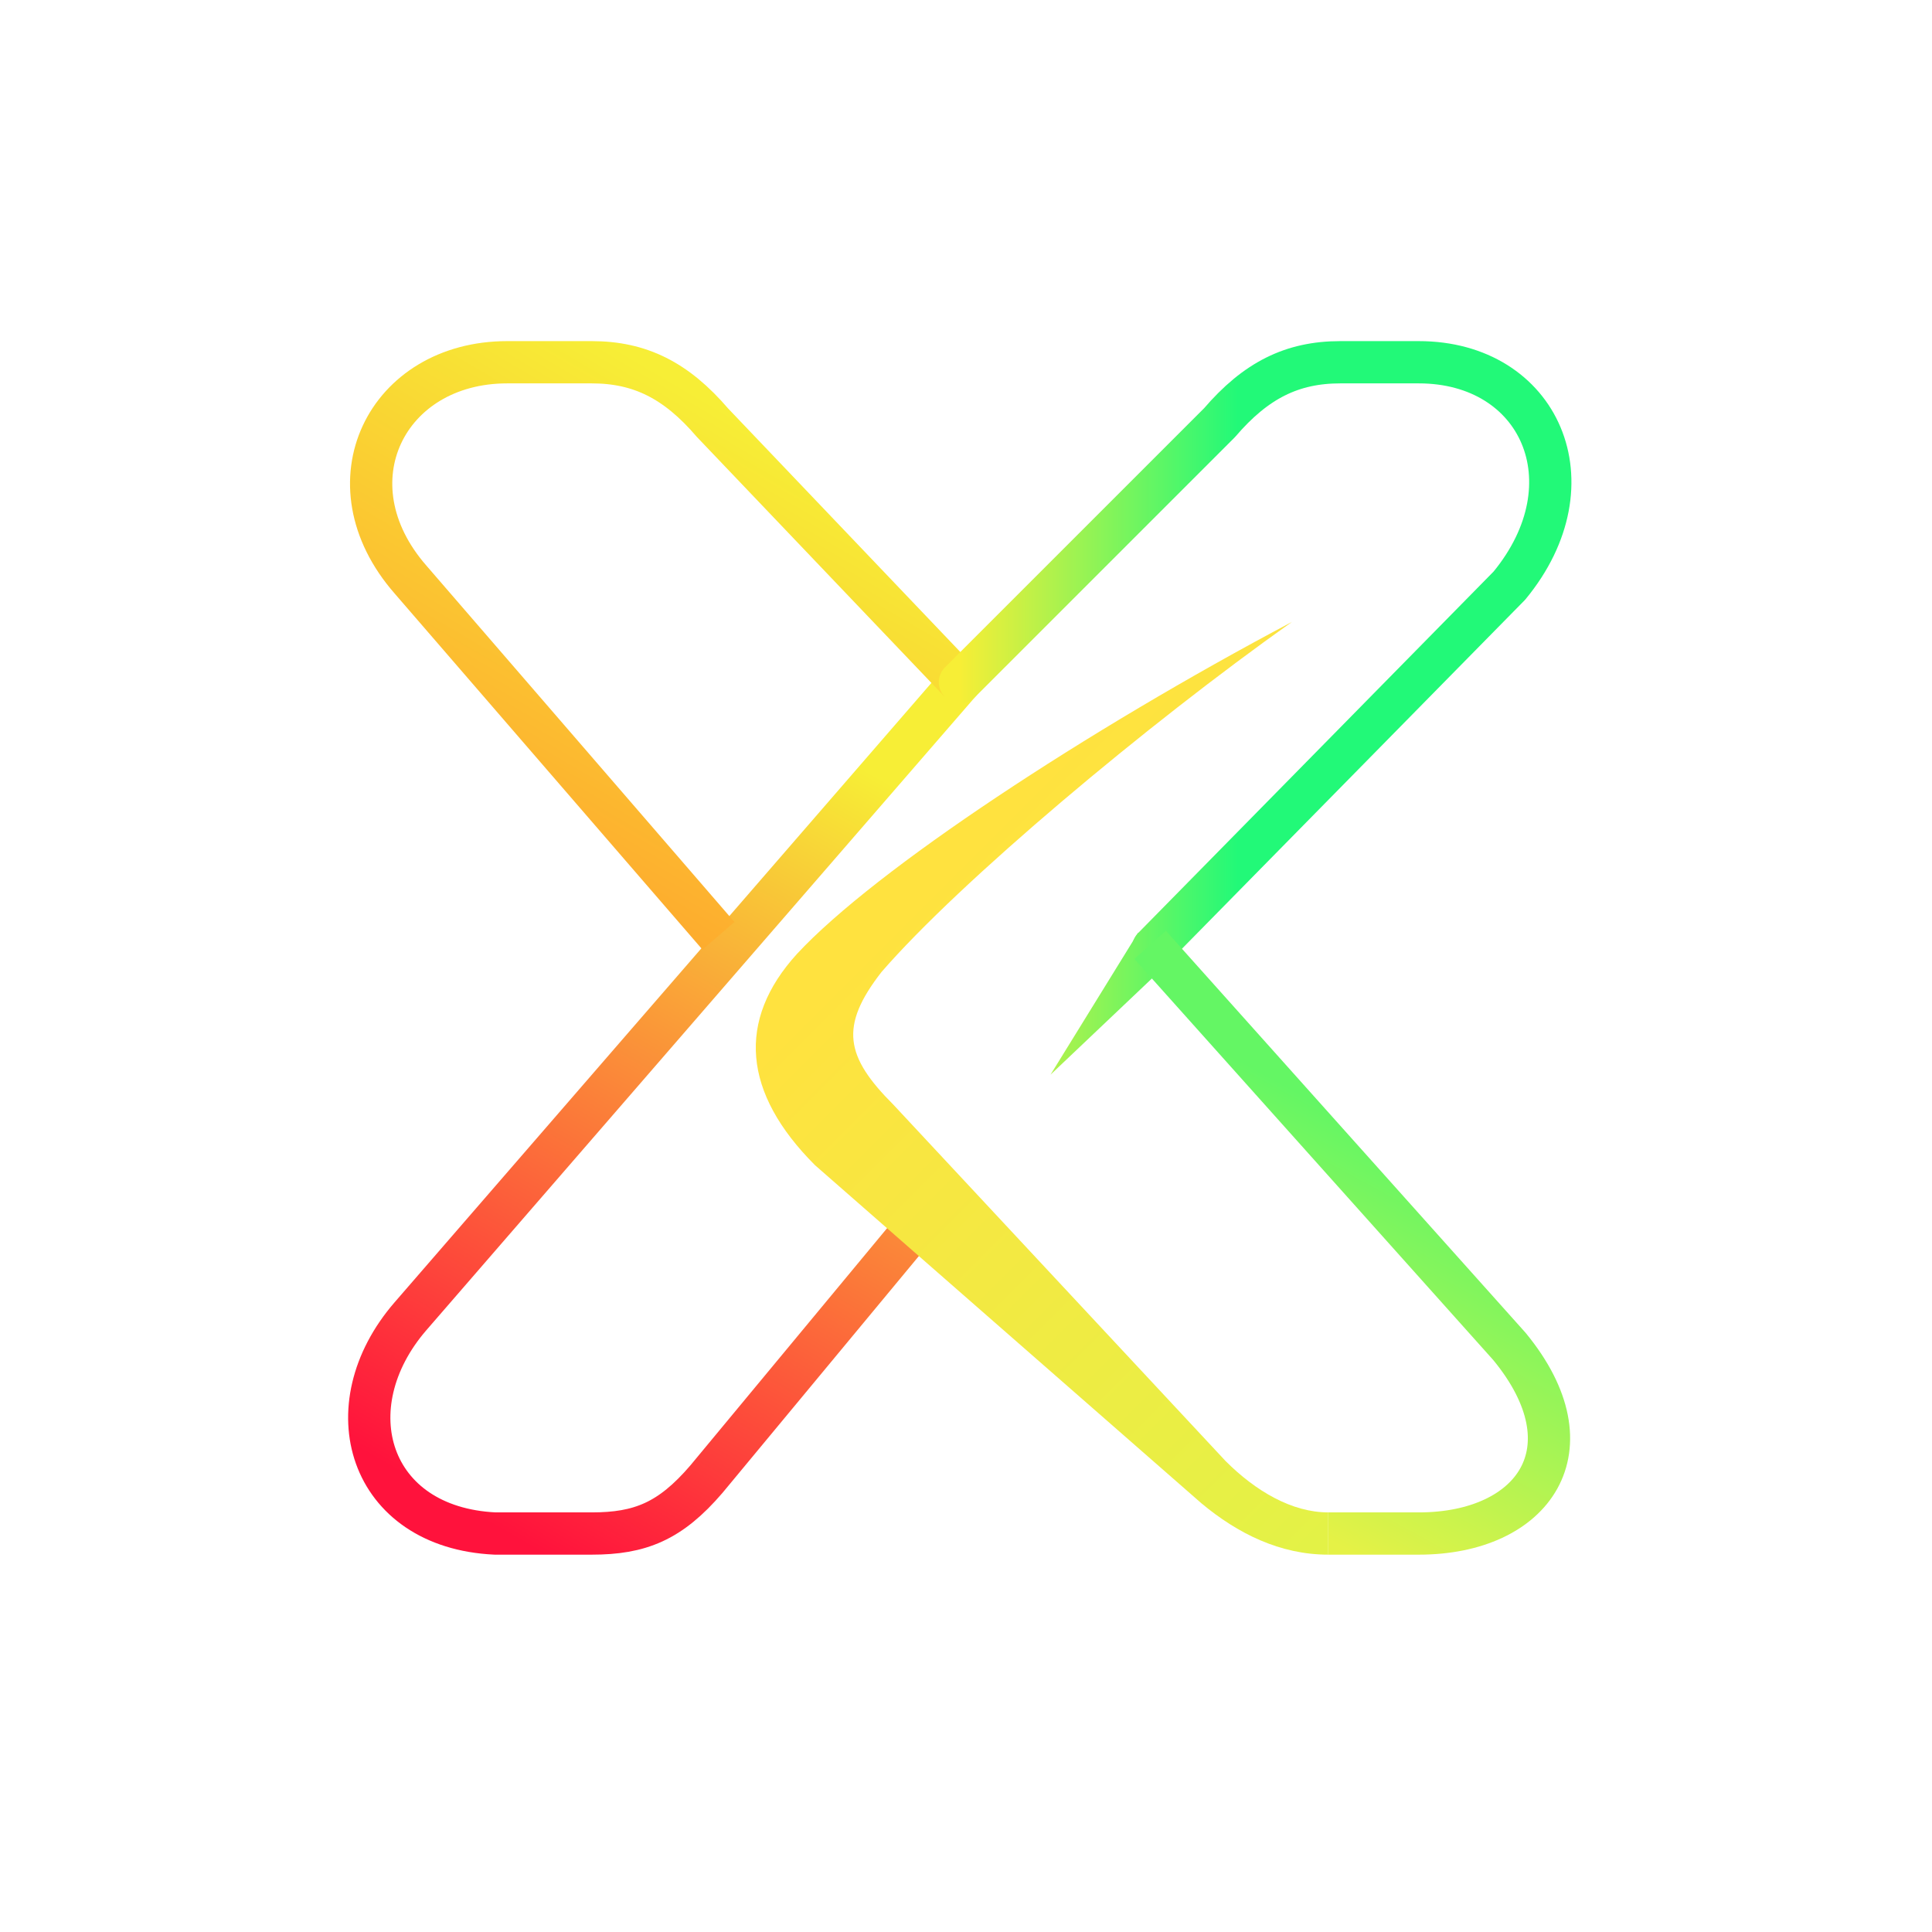
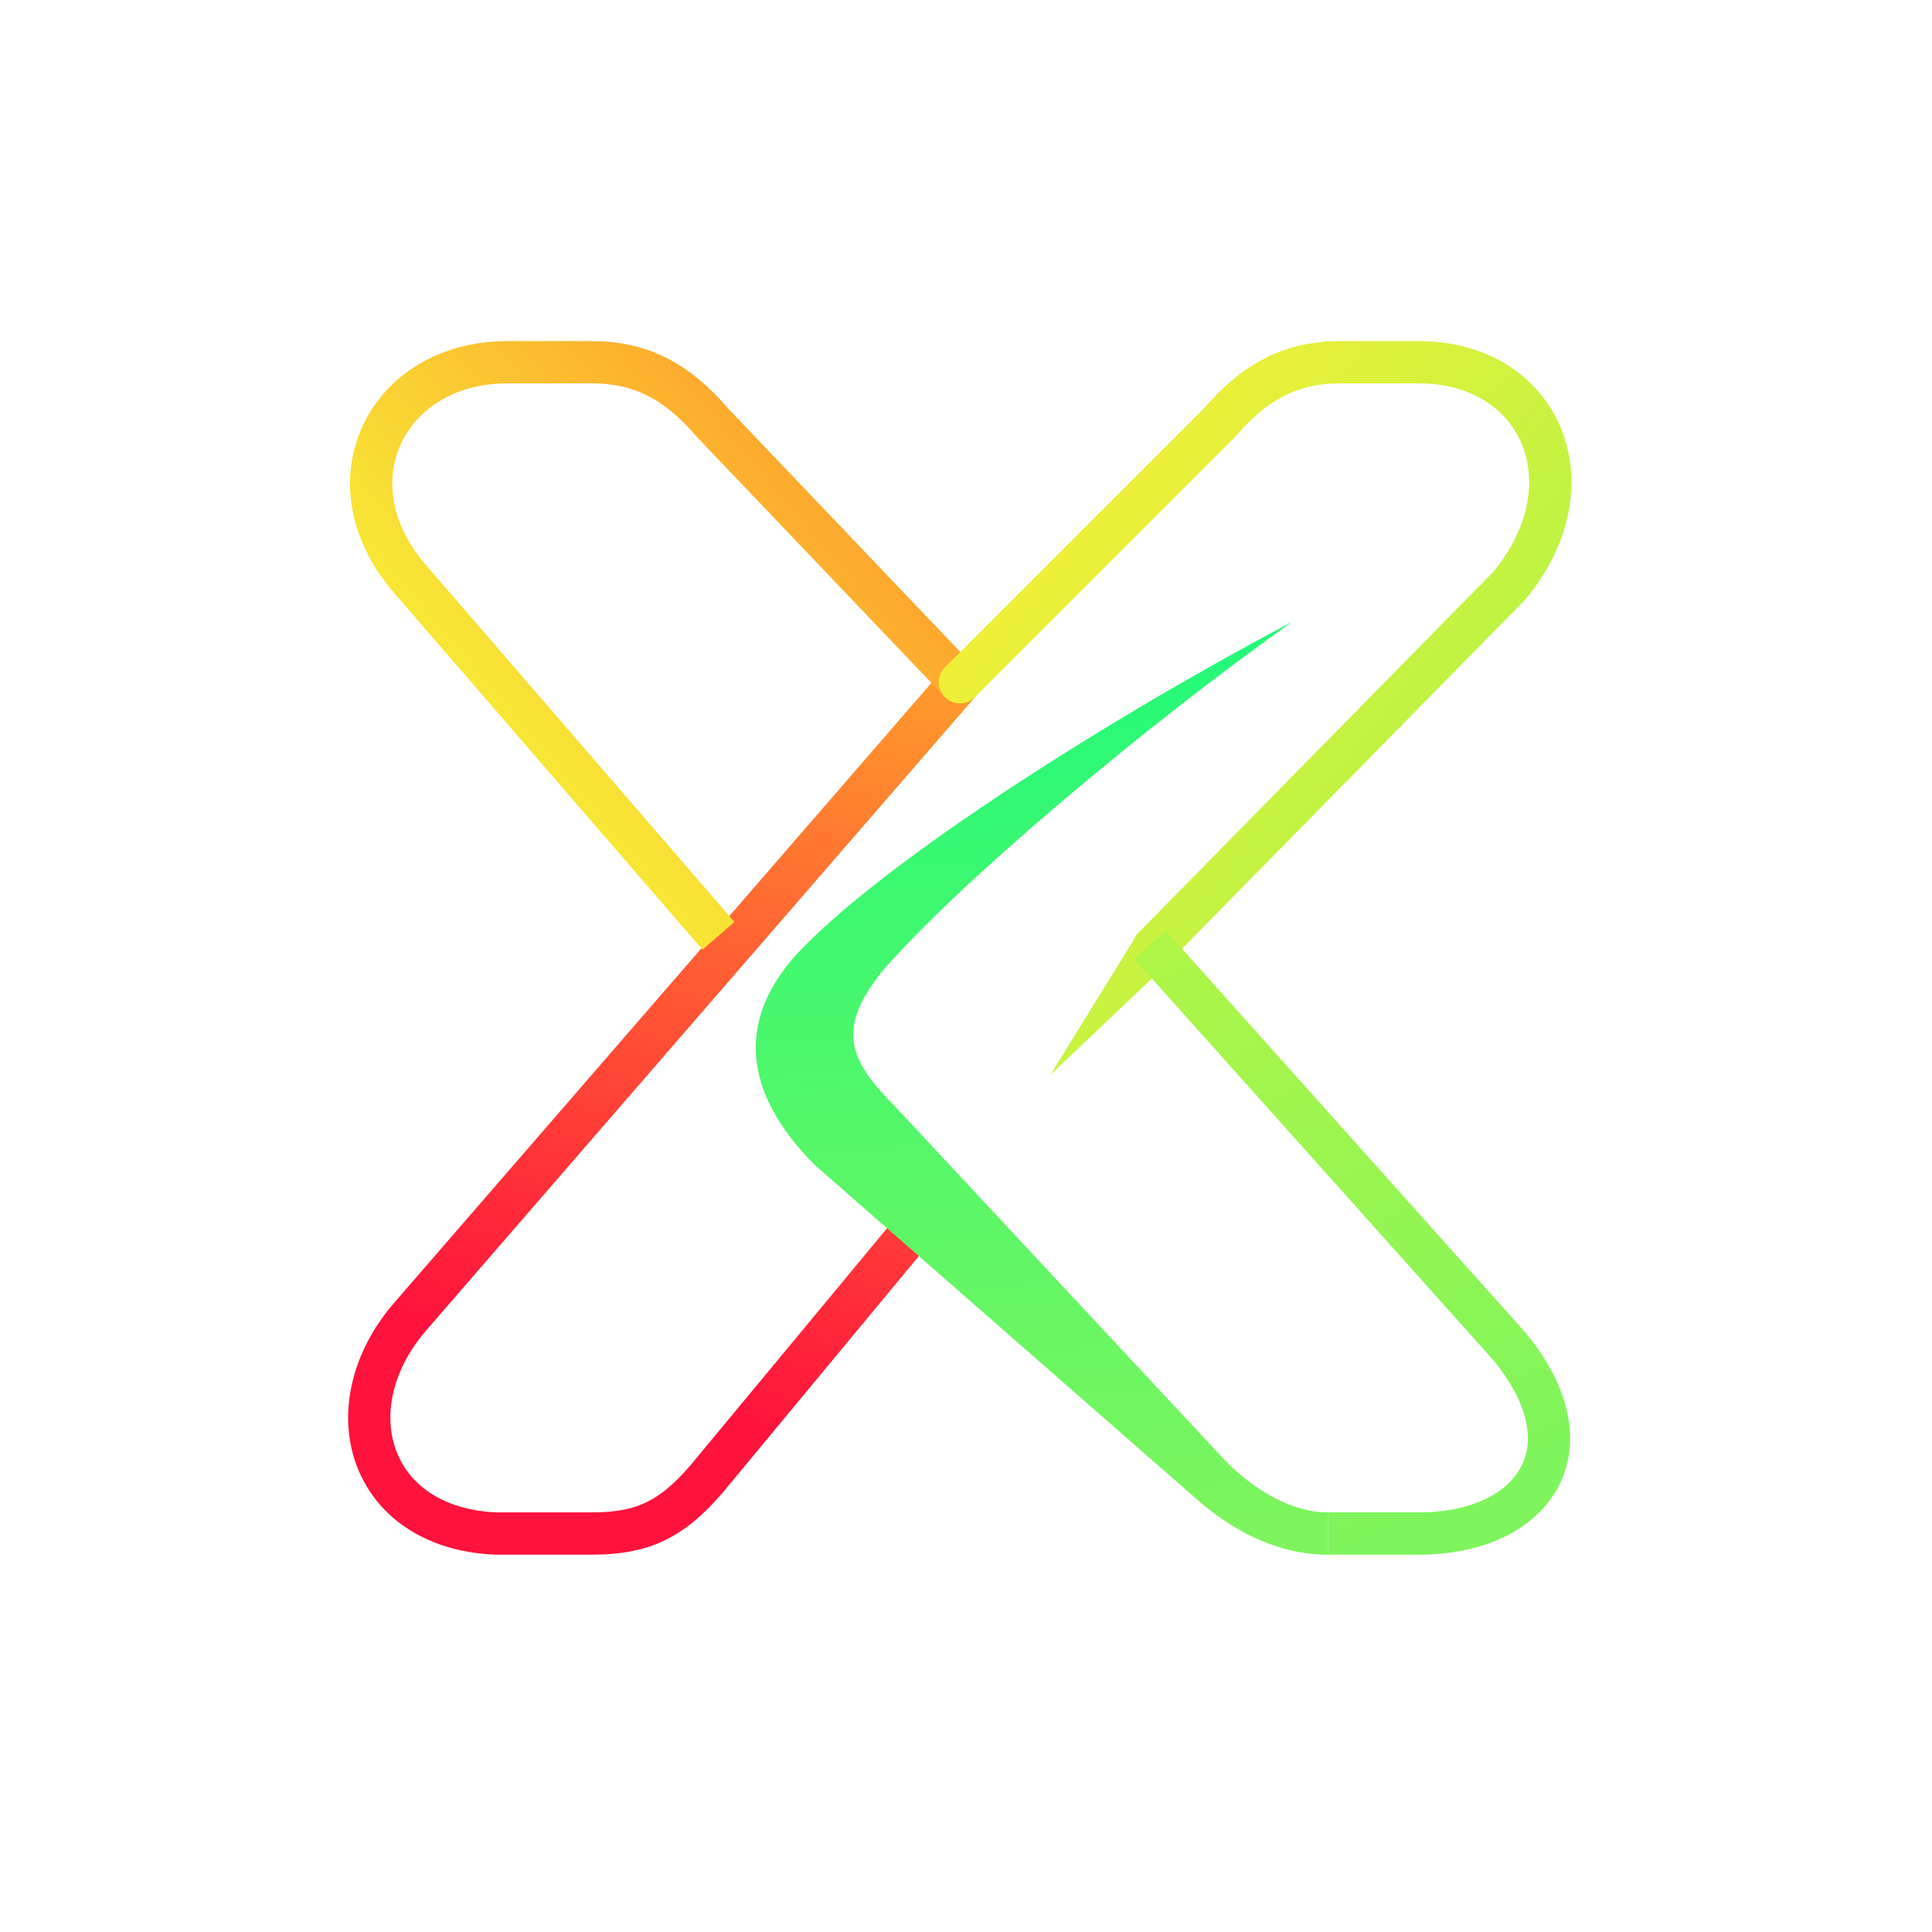
<svg xmlns="http://www.w3.org/2000/svg" width="1024" height="1024" viewBox="0 0 320 320" role="img" aria-label="X on Track">
  <defs>
-     <linearGradient id="lower-left" x1="77" y1="250" x2="146" y2="129" gradientUnits="userSpaceOnUse">
+     <linearGradient id="lower-left" x1="120" y1="235" x2="159" y2="113" gradientUnits="userSpaceOnUse">
      <stop stop-color="#FF123C" />
-       <stop offset="1" stop-color="#F7EE36" />
+       <stop offset="1" stop-color="#FF9B2C" />
    </linearGradient>
-     <linearGradient id="upper-left" x1="65" y1="150" x2="115" y2="65" gradientUnits="userSpaceOnUse">
+     <linearGradient id="upper-left" x1="165" y1="95" x2="100" y2="150" gradientUnits="userSpaceOnUse">
      <stop stop-color="#FF9B2C" />
      <stop offset="1" stop-color="#F7EE36" />
    </linearGradient>
-     <linearGradient id="upper-right" x1="159" y1="113" x2="205" y2="113" gradientUnits="userSpaceOnUse">
+     <linearGradient id="upper-right" x1="159" y1="90" x2="235" y2="150" gradientUnits="userSpaceOnUse">
      <stop stop-color="#F7EE36" />
+       <stop offset="1" stop-color="#B2F545" />
+     </linearGradient>
+     <linearGradient id="lower-right" x1="190" y1="150" x2="240" y2="250" gradientUnits="userSpaceOnUse">
+       <stop stop-color="#B2F545" />
+       <stop offset="1" stop-color="#7EF55C" />
+     </linearGradient>
+     <linearGradient id="sweep" x1="220" y1="254" x2="214" y2="103" gradientUnits="userSpaceOnUse">
+       <stop stop-color="#7EF55C" />
      <stop offset="1" stop-color="#22F978" />
-     </linearGradient>
-     <linearGradient id="lower-right" x1="220" y1="255" x2="250" y2="200" gradientUnits="userSpaceOnUse">
-       <stop stop-color="#E5F246" />
-       <stop offset="1" stop-color="#64F664" />
-     </linearGradient>
-     <linearGradient id="sweep" x1="133" y1="167" x2="220" y2="254" gradientUnits="userSpaceOnUse">
-       <stop stop-color="#FFE23F" />
-       <stop offset="1" stop-color="#E3F246" />
    </linearGradient>
    <linearGradient id="background" x1="0" y1="0" x2="320" y2="320" gradientUnits="userSpaceOnUse">
      <stop stop-color="#08131A" />
      <stop offset="0.58" stop-color="#060E14" />
      <stop offset="1" stop-color="#05090F" />
    </linearGradient>
    <radialGradient id="green-wash" cx="244" cy="99" r="106" gradientUnits="userSpaceOnUse">
      <stop stop-color="#002A15" stop-opacity="0.7" />
      <stop offset="0.5" stop-color="#002A15" stop-opacity="0.3" />
      <stop offset="1" stop-color="#002A15" stop-opacity="0" />
    </radialGradient>
    <linearGradient id="slate-mark" x1="50" y1="55" x2="260" y2="270" gradientUnits="userSpaceOnUse">
      <stop stop-color="#5C7085" />
      <stop offset="0.46" stop-color="#4E6176" />
      <stop offset="1" stop-color="#36475D" />
    </linearGradient>
    <linearGradient id="slate-sweep" x1="214" y1="103" x2="220" y2="254" gradientUnits="userSpaceOnUse">
      <stop stop-color="#35465A" />
      <stop offset="0.52" stop-color="#2B3D50" />
      <stop offset="1" stop-color="#3C4D63" />
    </linearGradient>
    <linearGradient id="border-spectrum" x1="26" y1="296" x2="294" y2="24" gradientUnits="userSpaceOnUse">
      <stop stop-color="#345867" />
      <stop offset="0.34" stop-color="#3B4052" />
      <stop offset="0.68" stop-color="#236A69" />
      <stop offset="1" stop-color="#0CA67D" />
    </linearGradient>
    <radialGradient id="border-warm" cx="45" cy="271" r="105" gradientUnits="userSpaceOnUse">
      <stop stop-color="#B61549" stop-opacity="0.96" />
      <stop offset="1" stop-color="#B61549" stop-opacity="0" />
    </radialGradient>
    <linearGradient id="border-slate" x1="26" y1="24" x2="294" y2="296" gradientUnits="userSpaceOnUse">
      <stop stop-color="#8198B0" />
      <stop offset="0.48" stop-color="#53667B" />
      <stop offset="1" stop-color="#272B40" />
    </linearGradient>
    <clipPath id="panel-clip">
      <rect x="26" y="24" width="268" height="265" rx="53" />
    </clipPath>
    <filter id="soft-glow" x="-50%" y="-50%" width="200%" height="200%">
      <feGaussianBlur stdDeviation="6" />
    </filter>
    <filter id="wide-glow" x="-80%" y="-80%" width="260%" height="260%">
      <feGaussianBlur stdDeviation="15" />
    </filter>
  </defs>
  <path d="M159 113 L68 218 C55 233 61 253 82 254 L98 254 C106 254 111 252 117 245 L151 204" fill="none" stroke="url(#lower-left)" stroke-width="7" stroke-linecap="round" stroke-linejoin="round" />
  <path d="M119 155 L68 96 C54 80 64 60 84 60 L98 60 C106 60 112 63 118 70 L159 113" fill="none" stroke="url(#upper-left)" stroke-width="7" stroke-linecap="butt" stroke-linejoin="round" />
  <path d="M159 113 L202 70 C208 63 214 60 222 60 L235 60 C255 60 264 80 250 97 L191 157" fill="none" stroke="url(#upper-right)" stroke-width="7" stroke-linecap="round" stroke-linejoin="round" />
  <path d="M188.5 154.5 L193.5 159.5 L174 178 Z" fill="url(#upper-right)" />
  <path d="M190.5 156.5 L250 223 C264 240 254 254 235 254 L220 254" fill="none" stroke="url(#lower-right)" stroke-width="7" stroke-linecap="butt" stroke-linejoin="round" />
  <path d="M214 103 C180 121 145 144 132 158 C122 169 123 181 135 193 L199 249 C205 254 212 257.5 220 257.5 L220 250.5 C214 250.5 208 247 203 242 L148 183 C140 175 139 170 146 161 C159 146 190 120 214 103 Z" fill="url(#sweep)" />
</svg>
